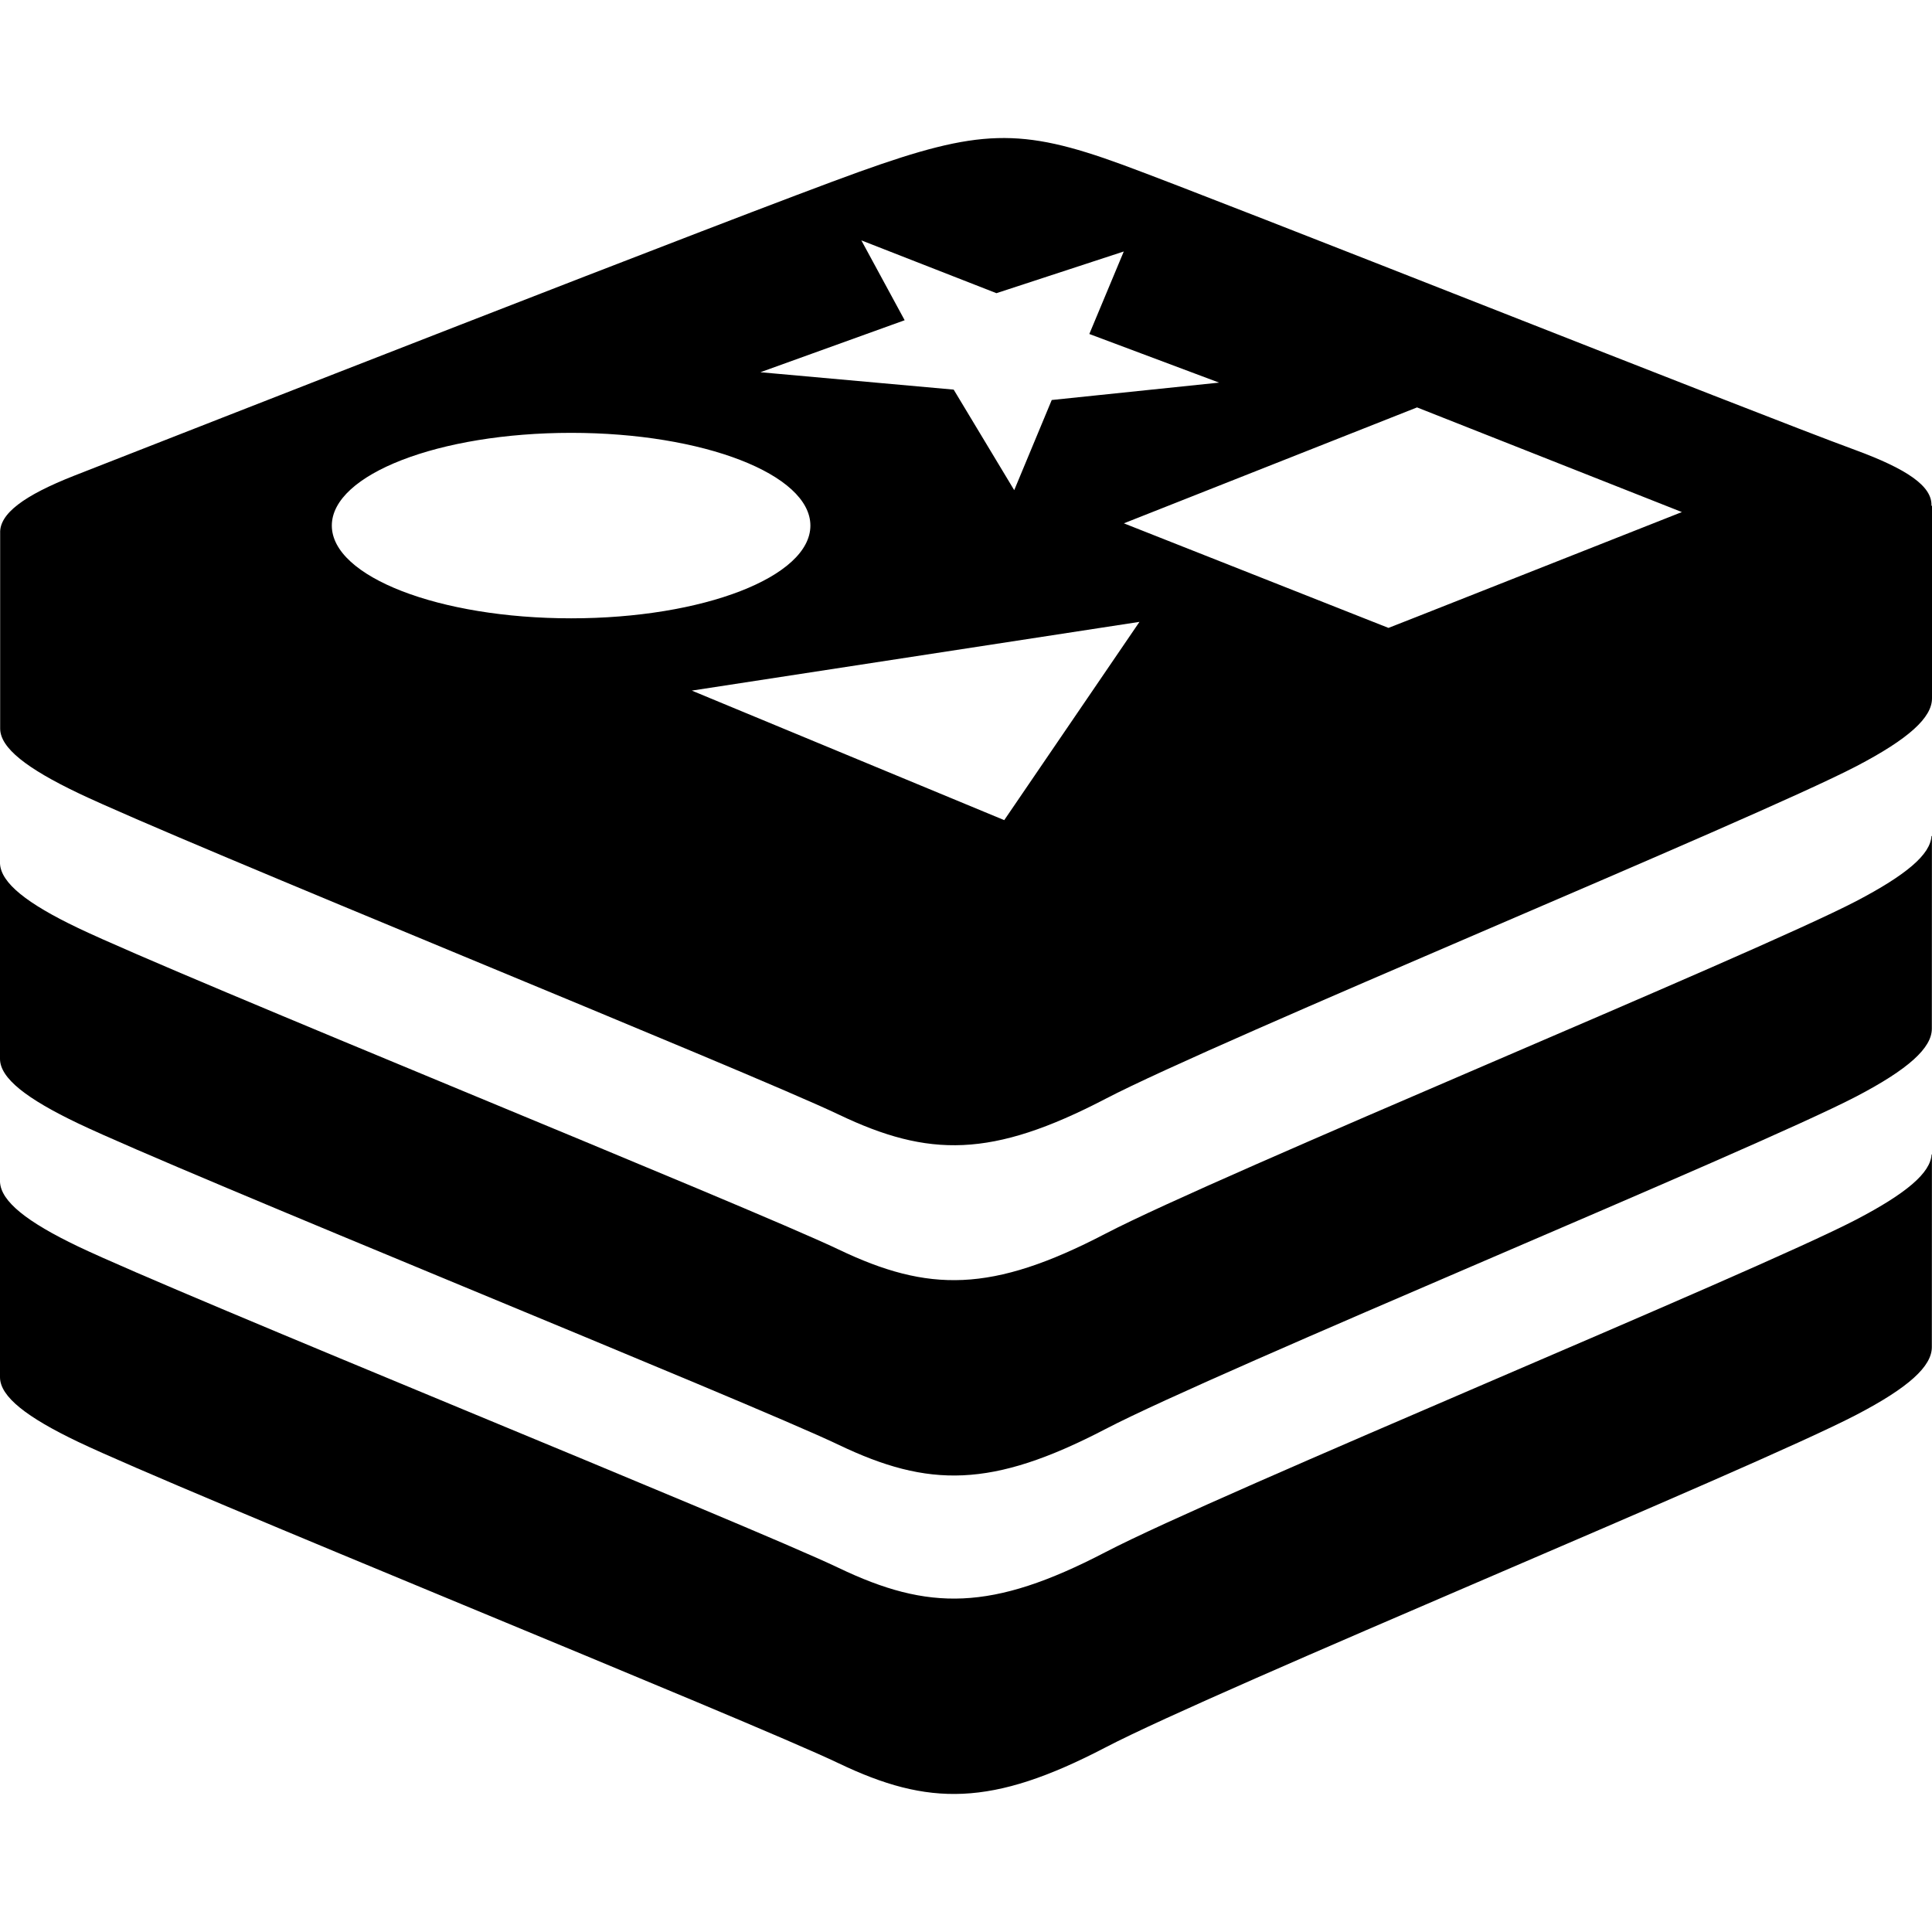
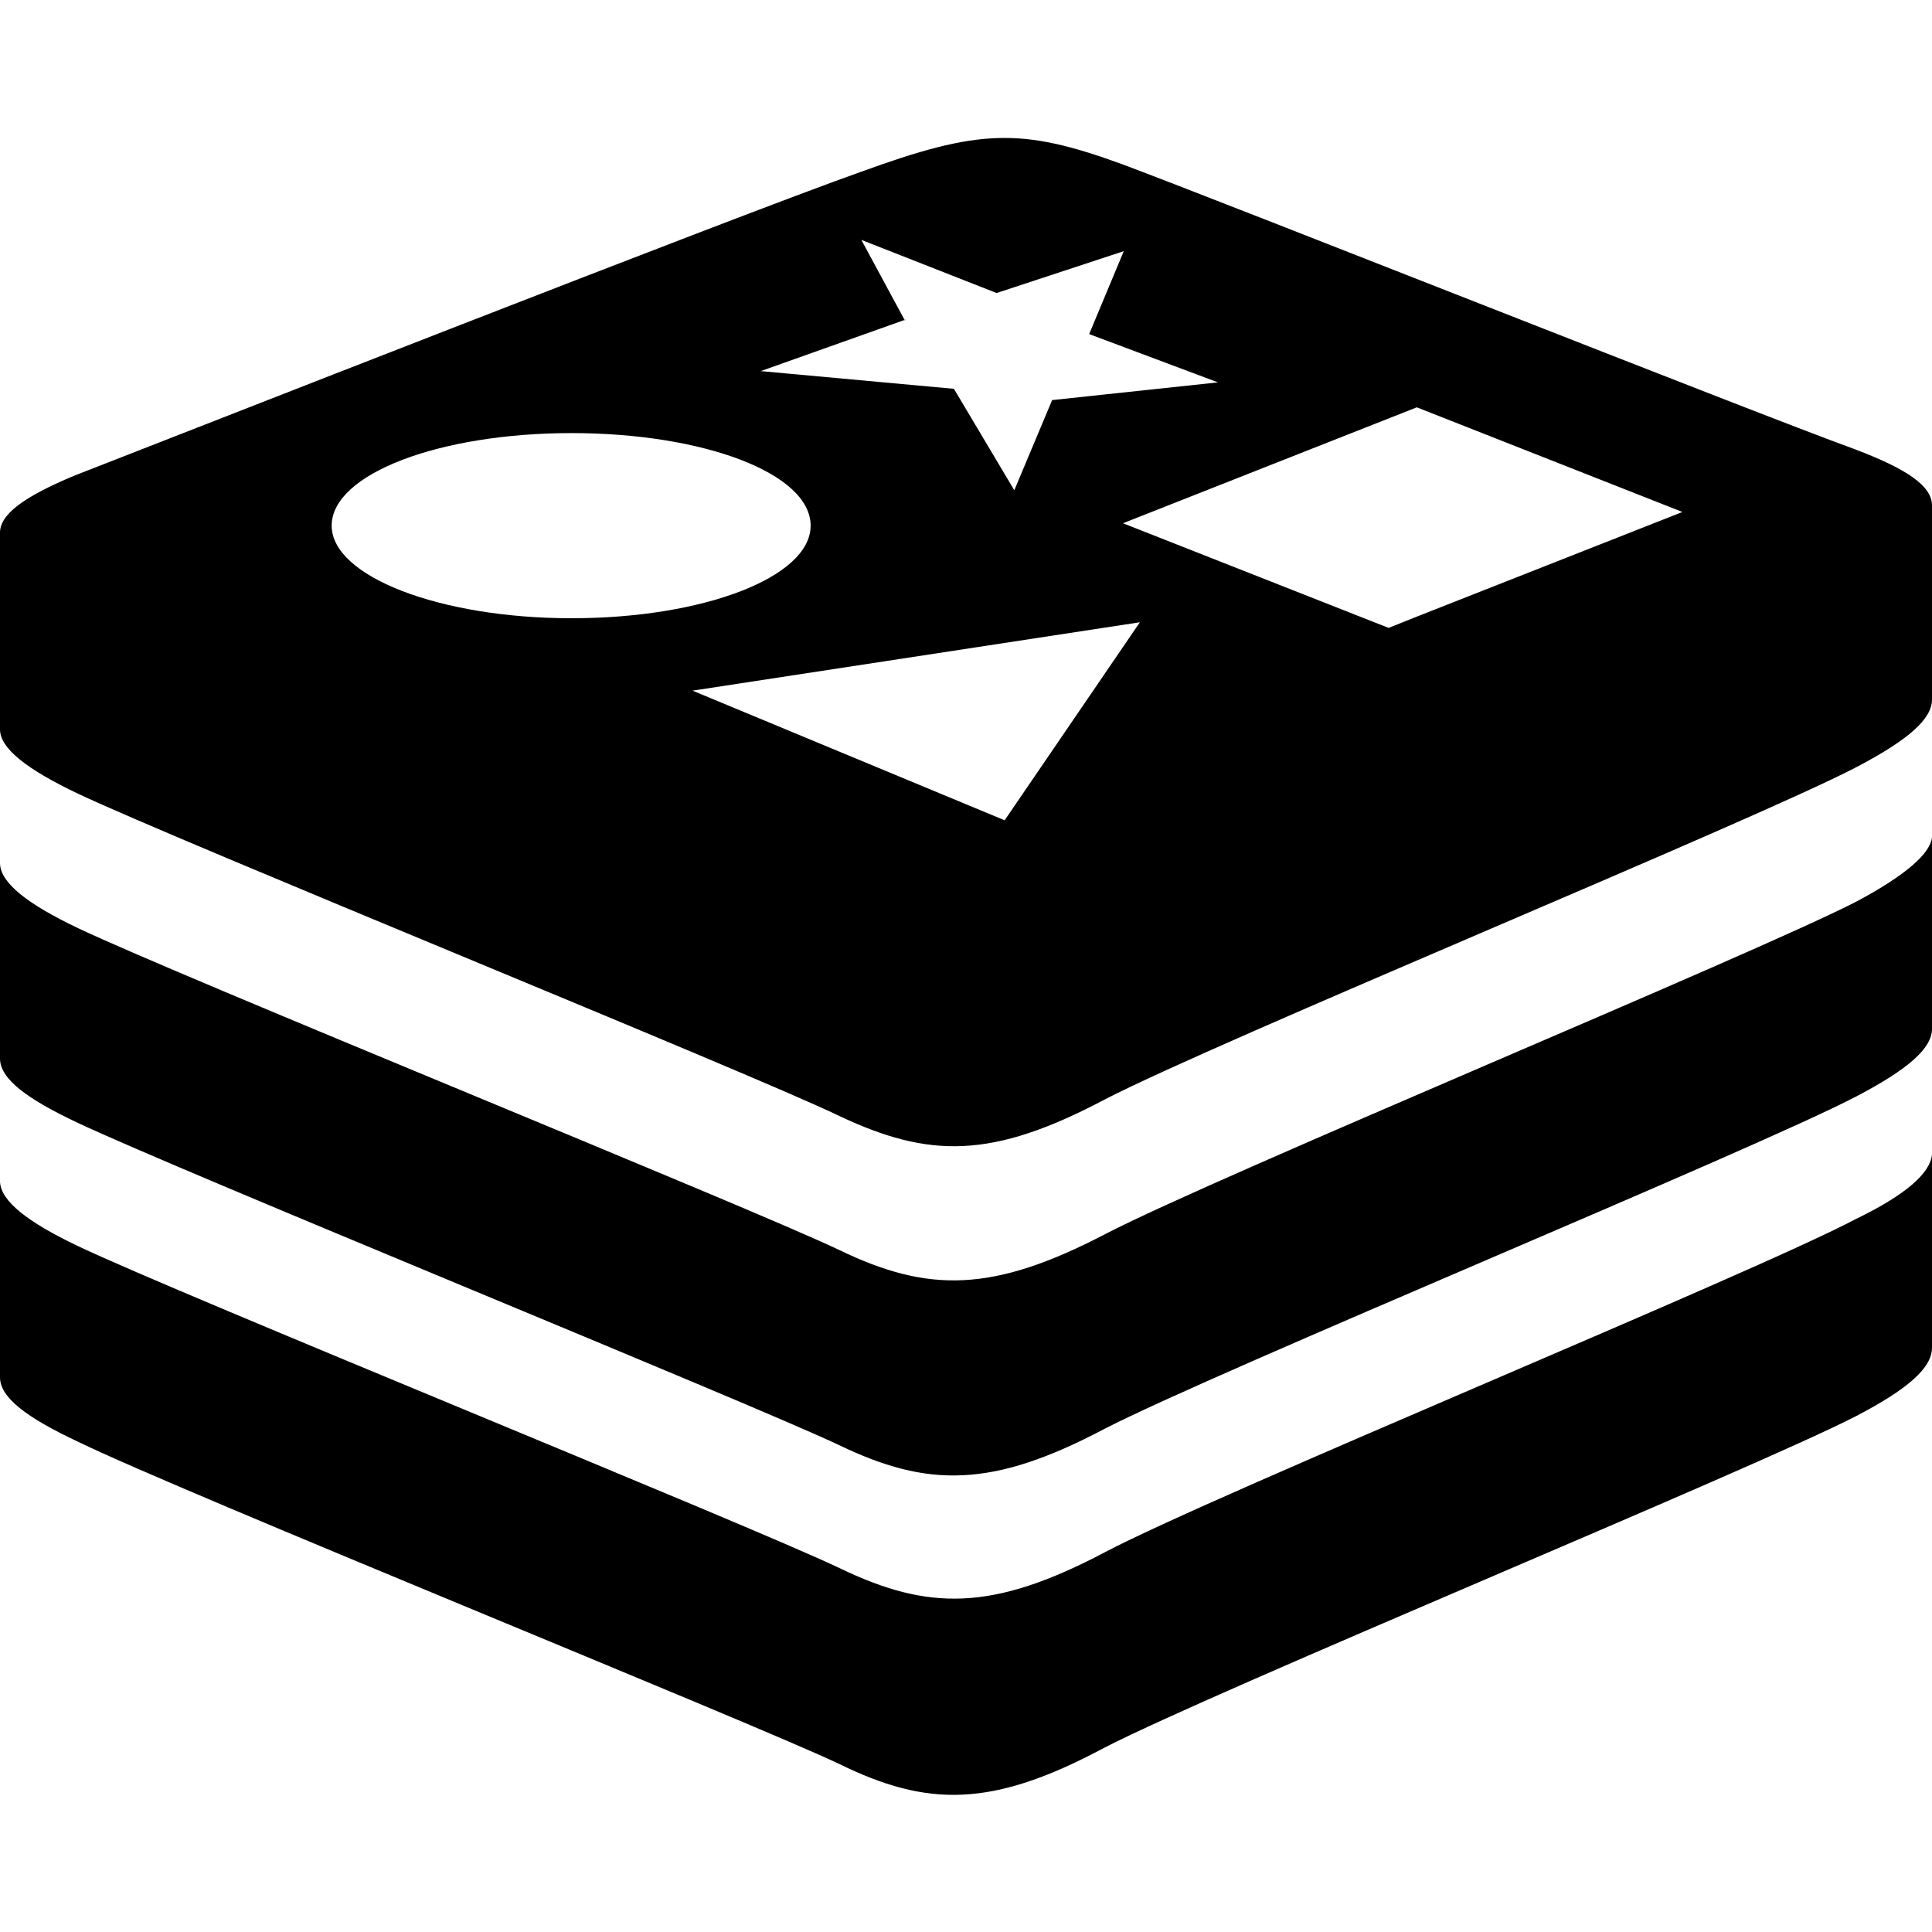
- <svg xmlns="http://www.w3.org/2000/svg" role="img" viewBox="0 0 24 24">
-   <path d="M23.994 14.34c-.01.229-.313.485-.935.81-1.281.667-7.916 3.396-9.328 4.132-1.413.736-2.197.729-3.313.195-1.116-.533-8.176-3.386-9.448-3.993-.635-.304-.959-.56-.97-.802v2.426c0 .242.334.499.97.803 1.272.608 8.333 3.46 9.448 3.993 1.116.534 1.9.541 3.313-.196 1.412-.736 8.047-3.464 9.328-4.132.651-.339.939-.603.939-.842 0-.226.001-2.392.001-2.392-.001-.001-.004-.001-.005-.002z" />
-   <path d="M23.993 10.385c-.011.229-.313.484-.934.809-1.281.667-7.916 3.396-9.328 4.132-1.413.736-2.197.729-3.313.196-1.116-.533-8.176-3.386-9.448-3.994-.635-.303-.959-.56-.97-.801v2.426c0 .242.334.498.97.802 1.272.608 8.332 3.46 9.448 3.993 1.116.534 1.9.541 3.313-.195 1.412-.736 8.047-3.465 9.328-4.132.651-.34.939-.604.939-.843 0-.226.001-2.392.001-2.392-.001-.001-.004 0-.006-.001z" />
-   <path d="M23.993 6.283c.012-.244-.307-.458-.949-.694-1.248-.457-7.843-3.082-9.106-3.545-1.263-.462-1.777-.443-3.261.089-1.484.533-8.506 3.287-9.755 3.776-.625.246-.931.473-.92.715v2.426c0 .242.334.498.97.802 1.272.608 8.332 3.461 9.448 3.994 1.116.533 1.9.54 3.313-.196 1.412-.736 8.047-3.465 9.328-4.132.651-.34.939-.604.939-.843 0-.225.001-2.392.001-2.392h-.008zm-15.399 2.296l5.561-.854-1.68 2.463-3.881-1.609zm12.299-2.218l-3.288 1.299-.357.14-3.287-1.299 3.642-1.44 3.29 1.3zm-9.655-2.383l-.538-.992 1.678.656 1.582-.518-.428 1.025 1.612.604-2.079.216-.466 1.12-.752-1.249-2.401-.216 1.792-.646zm-4.143 1.399c1.642 0 2.972.516 2.972 1.152 0 .636-1.331 1.152-2.972 1.152s-2.973-.517-2.973-1.152c0-.636 1.331-1.152 2.973-1.152z" />
+ <svg xmlns="http://www.w3.org/2000/svg" viewBox="0 0 24 24">
+   <path d="M24 14.34c-.02.23-.32.5-.94.8-1.28.68-7.92 3.4-9.33 4.14-1.4.74-2.2.73-3.3.2-1.13-.54-8.2-3.4-9.46-4-.63-.3-.96-.56-.97-.8v2.43c0 .25.33.5.97.8 1.27.62 8.33 3.47 9.45 4 1.1.54 1.9.55 3.3-.2 1.42-.73 8.06-3.46 9.34-4.12.65-.34.94-.6.94-.85 0-.22 0-2.4 0-2.4zM24 10.4c-.02.2-.32.47-.94.8-1.28.66-7.92 3.4-9.33 4.13-1.4.73-2.2.73-3.3.2-1.13-.54-8.2-3.4-9.46-4-.63-.3-.96-.56-.97-.8v2.42c0 .25.33.5.97.8 1.27.6 8.33 3.47 9.45 4 1.1.53 1.9.54 3.3-.2 1.42-.73 8.06-3.46 9.34-4.13.65-.34.94-.6.94-.84 0-.23 0-2.4 0-2.4zM24 6.28c0-.24-.3-.45-.96-.7-1.24-.45-7.84-3.07-9.1-3.54-1.26-.46-1.78-.44-3.26.1-1.5.53-8.5 3.28-9.76 3.77-.62.26-.93.48-.92.72v2.43c0 .24.34.5.97.8 1.27.6 8.33 3.46 9.45 4 1.12.53 1.9.54 3.3-.2 1.43-.74 8.06-3.46 9.34-4.13.65-.34.94-.6.94-.84 0-.23 0-2.4 0-2.4zM8.6 8.58l5.56-.85-1.68 2.46-3.9-1.62zm12.3-2.22l-3.3 1.3-.35.14-3.3-1.3 3.65-1.44 3.3 1.3zm-9.66-2.38l-.54-1 1.68.66 1.58-.52-.43 1.03 1.6.6-2.06.22-.47 1.12-.75-1.26-2.4-.22 1.8-.64zM7.1 5.38c1.64 0 2.97.5 2.97 1.15 0 .64-1.33 1.15-2.97 1.15s-2.98-.52-2.98-1.15c0-.64 1.33-1.15 2.98-1.15z" />
</svg>
